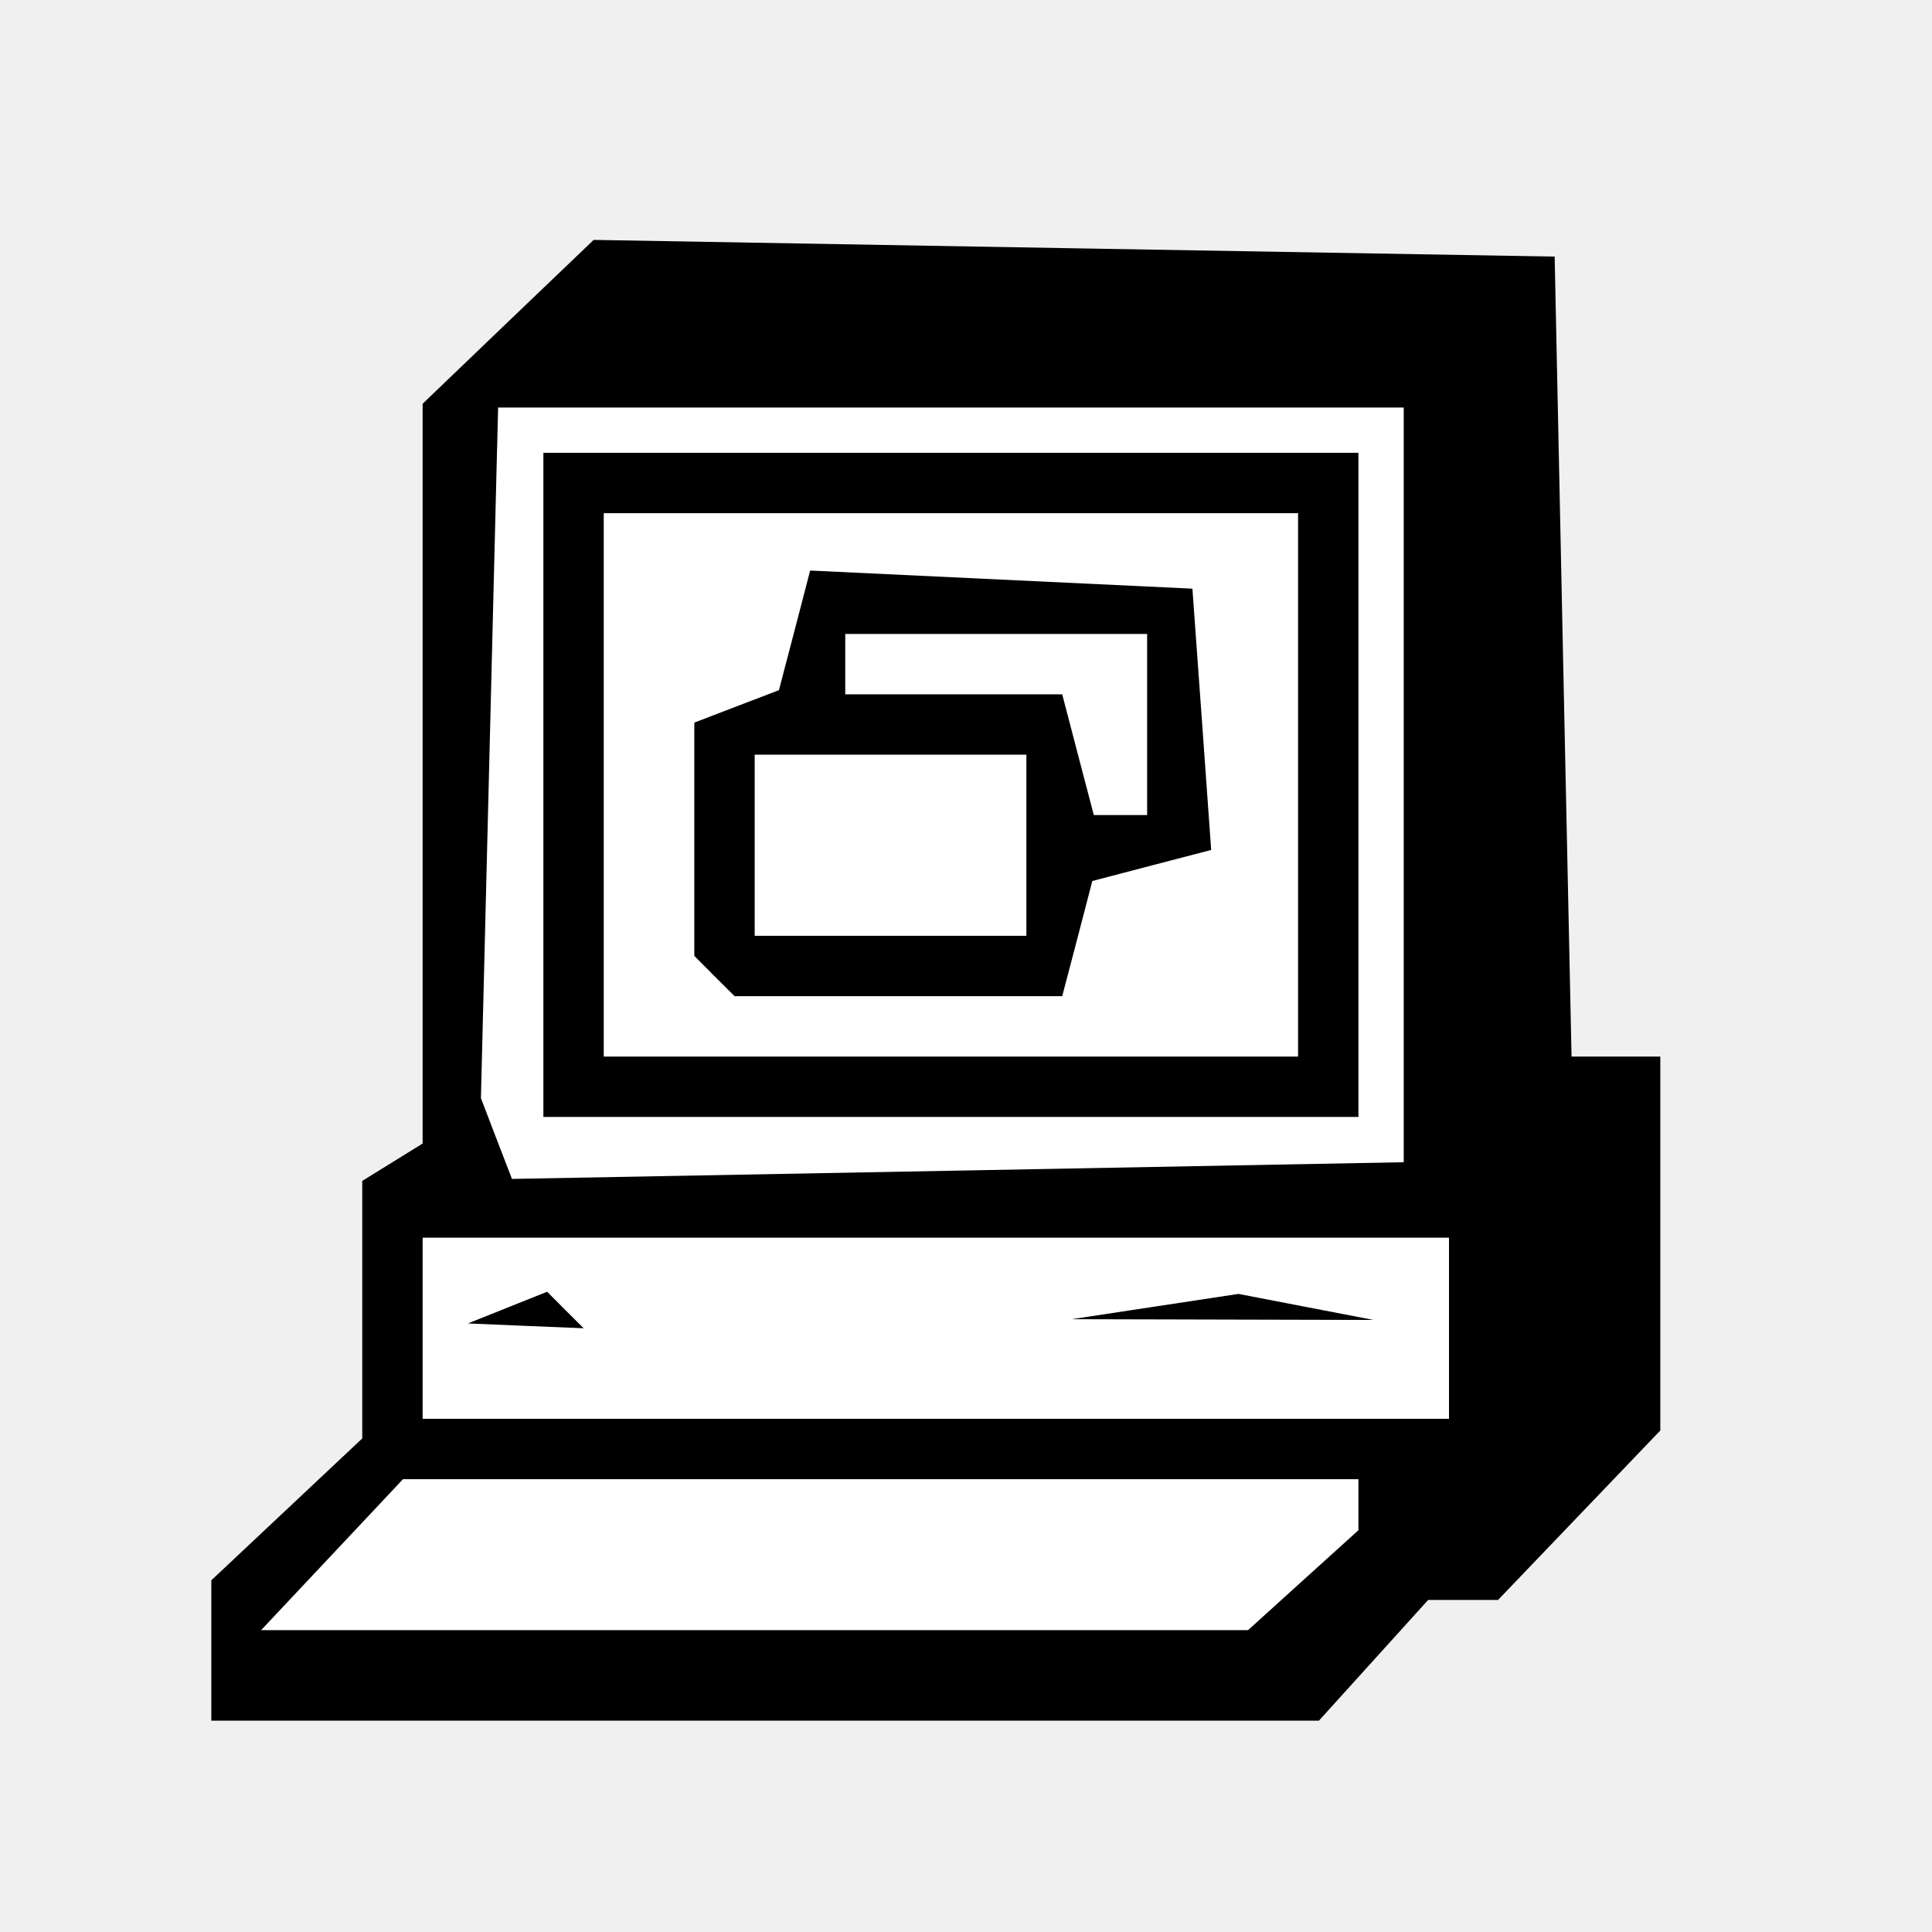
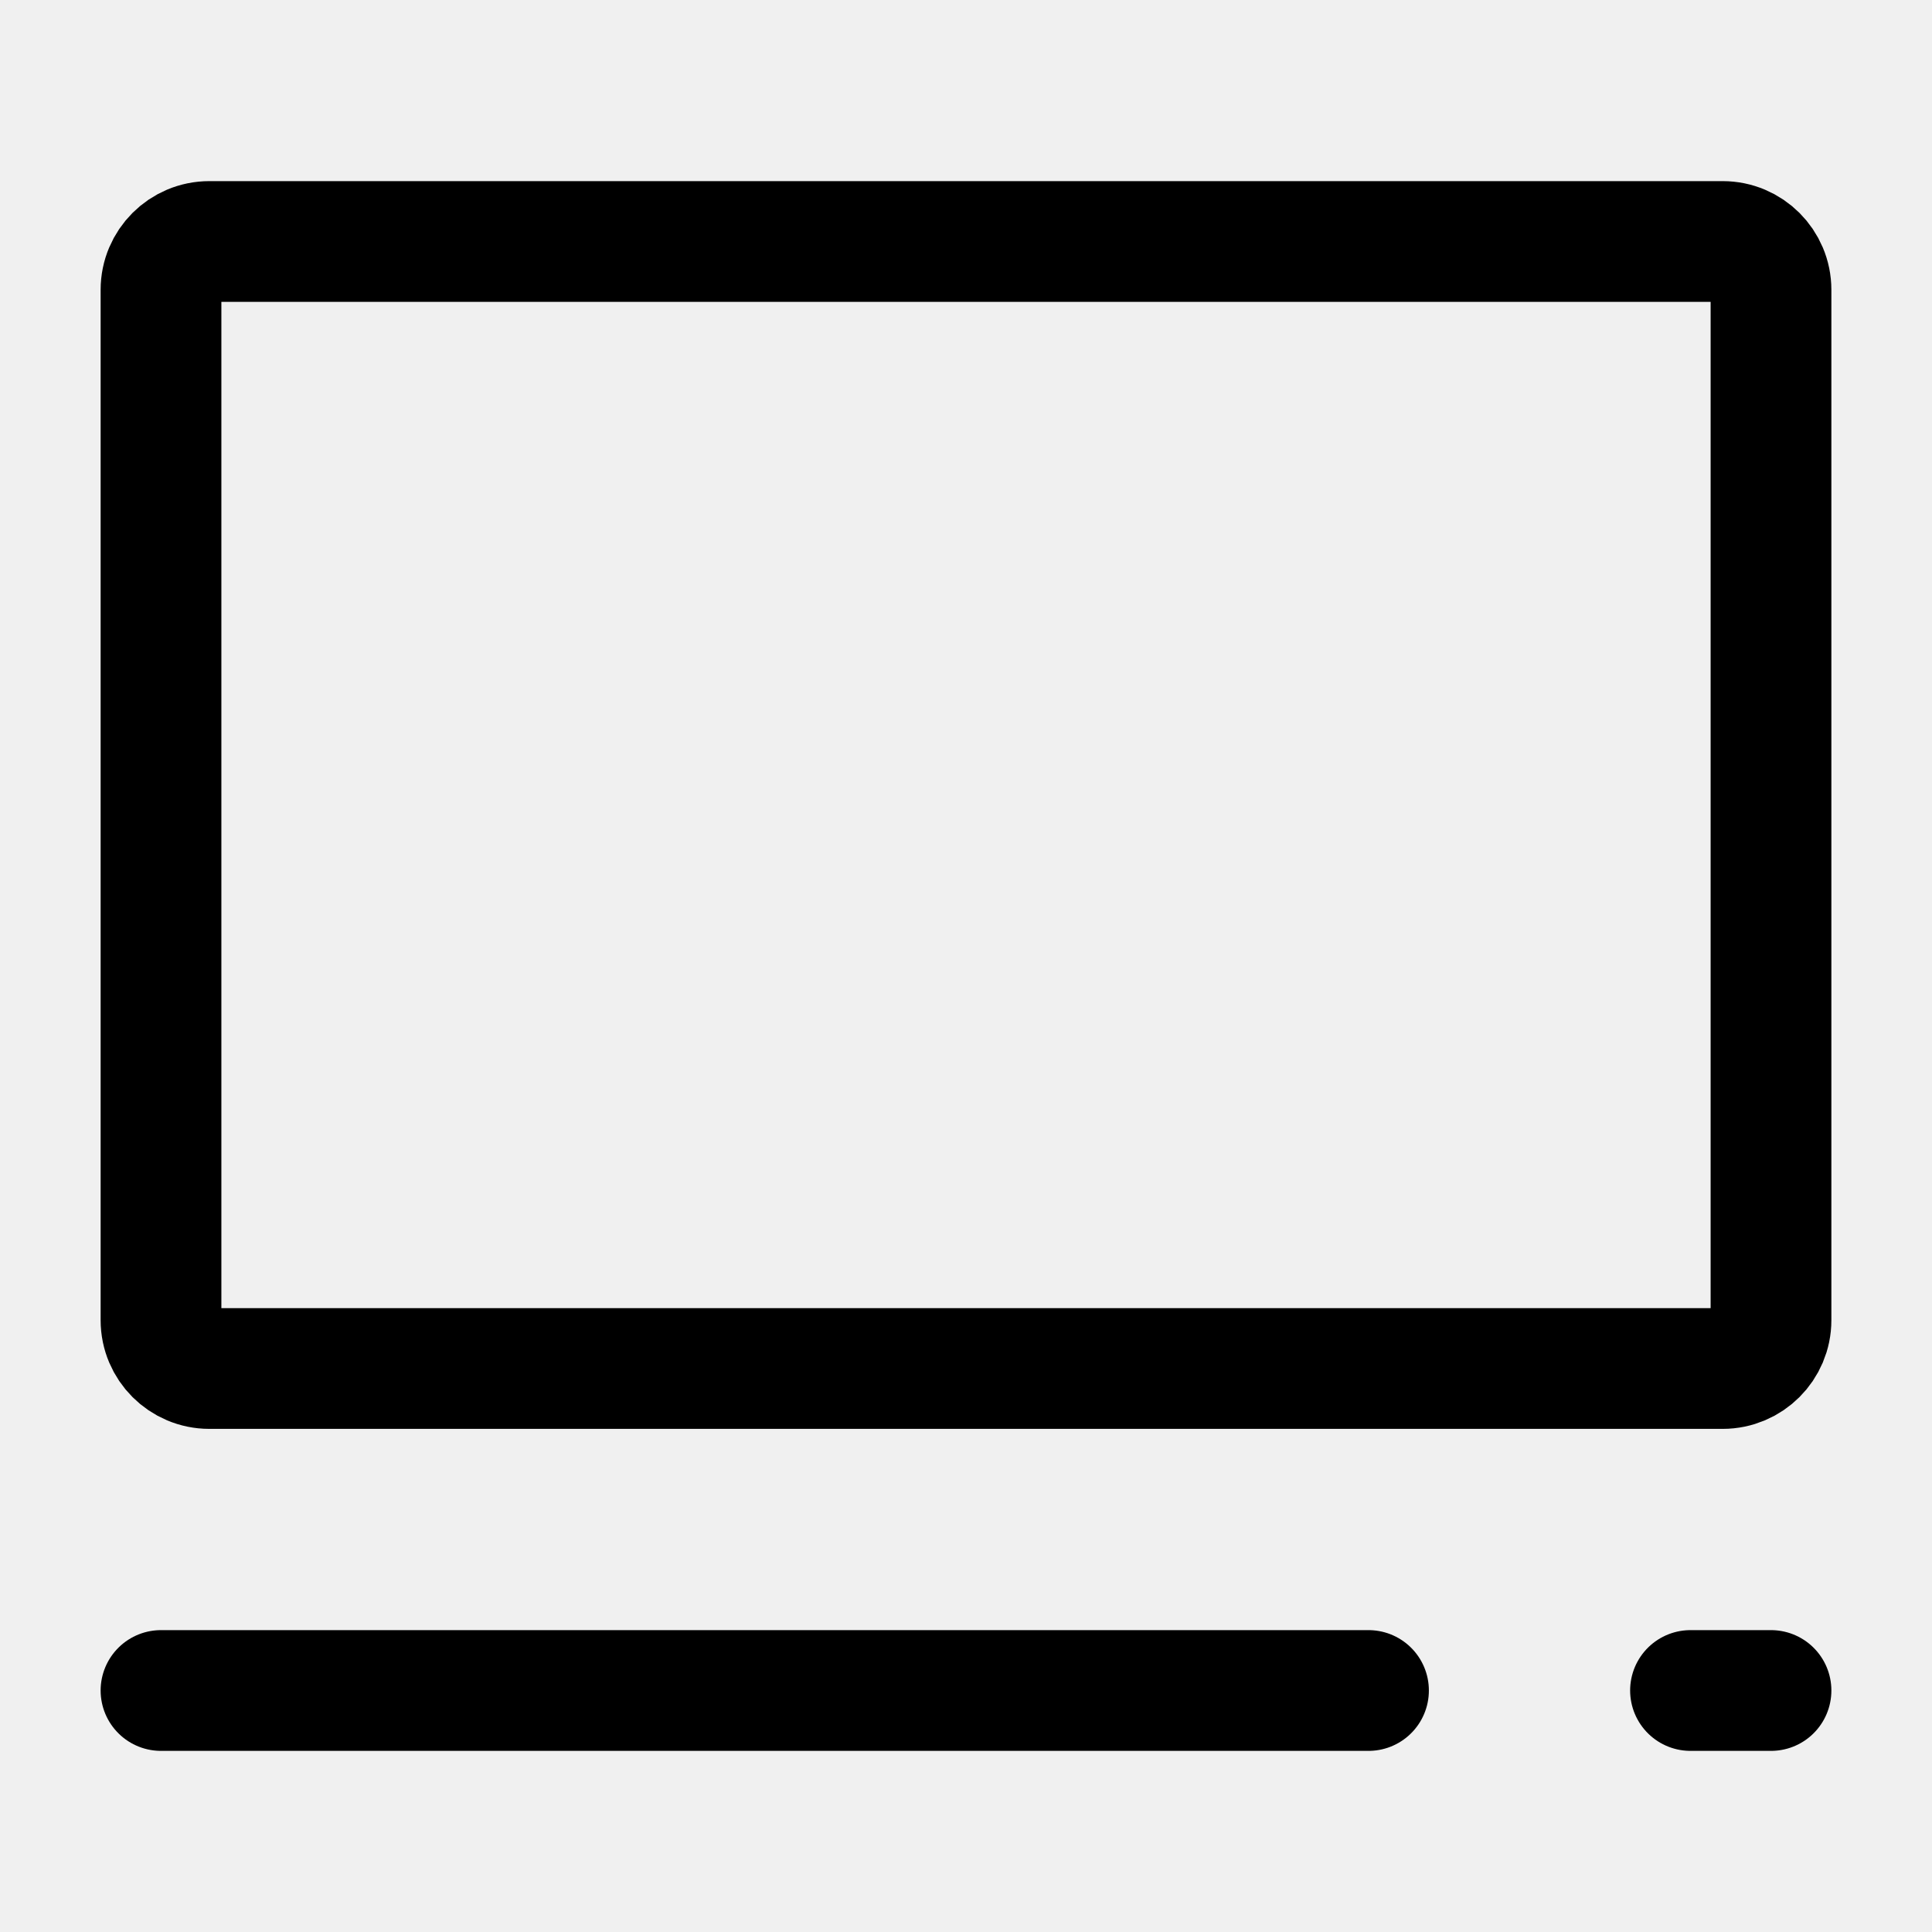
- <svg xmlns="http://www.w3.org/2000/svg" version="1.1" id="svg2" width="20.48" height="20.48" viewBox="0 0 20.48 20.48">
-   <defs id="defs6" />
-   <g id="g8">
-     <path id="rect280" style="fill:#ffffff" d="M 5.281 4.32 L 5.281 4.732 L 4.902 4.732 L 4.902 12.592 L 5.281 12.592 L 5.281 13.119 L 4.482 13.119 L 4.482 15.248 L 3.842 15.248 L 3.842 16.002 L 3.162 16.002 L 3.162 16.752 L 2.637 16.752 L 2.637 17.99 L 13.98 17.99 L 13.98 17.086 L 14.4 17.086 L 14.4 15.039 L 15.359 15.039 L 15.359 4.32 L 5.281 4.32 z " />
-     <path style="fill:#000000;stroke-width:0.32" d="M 8.11,18.24 H 2.24 V 17.496 16.752 L 3.04,16 3.84,15.248 V 13.883 12.518 L 4.16,12.32 4.48,12.122 V 8.201 4.28 L 5.386,3.411 6.293,2.543 11.386,2.632 16.48,2.72 16.569,6.96 16.659,11.2 H 17.129 17.6 v 1.982 1.982 L 16.74,16.062 15.88,16.96 H 15.51 15.139 L 14.56,17.6 13.981,18.24 Z M 7.999,17.28 H 13.23 L 13.815,16.75 14.4,16.221 V 15.95 15.68 H 9.336 4.272 L 3.52,16.48 2.768,17.28 Z M 9.92,15.04 h 5.44 V 14.08 13.12 H 9.92 4.48 v 0.96 0.96 z M 5.573,14.055 4.96,14.029 5.38,13.861 5.8,13.693 5.993,13.887 6.187,14.08 Z M 12.96,13.988 l -1.6,-0.004 0.884,-0.134 0.884,-0.134 0.716,0.138 0.716,0.138 z M 10.153,12.409 14.88,12.32 v -4 -4 h -4.8 -4.8 L 5.189,7.98 5.098,11.641 5.262,12.069 5.427,12.497 Z M 10.08,11.84 H 5.76 V 8.32 4.8 h 4.32 4.32 v 3.52 3.52 z m 0,-0.64 h 3.68 V 8.32 5.44 H 10.08 6.4 V 8.32 11.2 Z M 9.523,10.56 H 7.787 L 7.573,10.347 7.36,10.133 V 8.897 7.66 L 7.808,7.488 8.257,7.316 8.423,6.682 8.588,6.048 10.614,6.144 12.64,6.24 12.74,7.625 12.839,9.01 12.209,9.174 11.579,9.339 11.42,9.95 11.26,10.56 Z M 9.44,9.92 h 1.44 V 8.96 8 H 9.44 8 V 8.96 9.92 Z M 11.877,8.64 H 12.16 V 7.68 6.72 h -1.6 -1.6 v 0.32 0.32 h 1.15 1.15 L 11.427,8 11.595,8.64 Z" id="path66" />
-   </g>
+ <svg xmlns="http://www.w3.org/2000/svg" width="24" height="24" stroke-width="1.5" viewBox="0 0 24 24" fill="none">
+   <path d="M2 21L17 21" stroke="currentColor" stroke-linecap="round" stroke-linejoin="round" />
+   <path d="M21 21L22 21" stroke="currentColor" stroke-linecap="round" stroke-linejoin="round" />
+   <path d="M2 16.4V3.6C2 3.269 2.269 3 2.6 3H21.4C21.731 3 22 3.269 22 3.6V16.4C22 16.731 21.731 17 21.4 17H2.6C2.269 17 2 16.731 2 16.4Z" stroke="currentColor" stroke-width="1.5" />
</svg>
